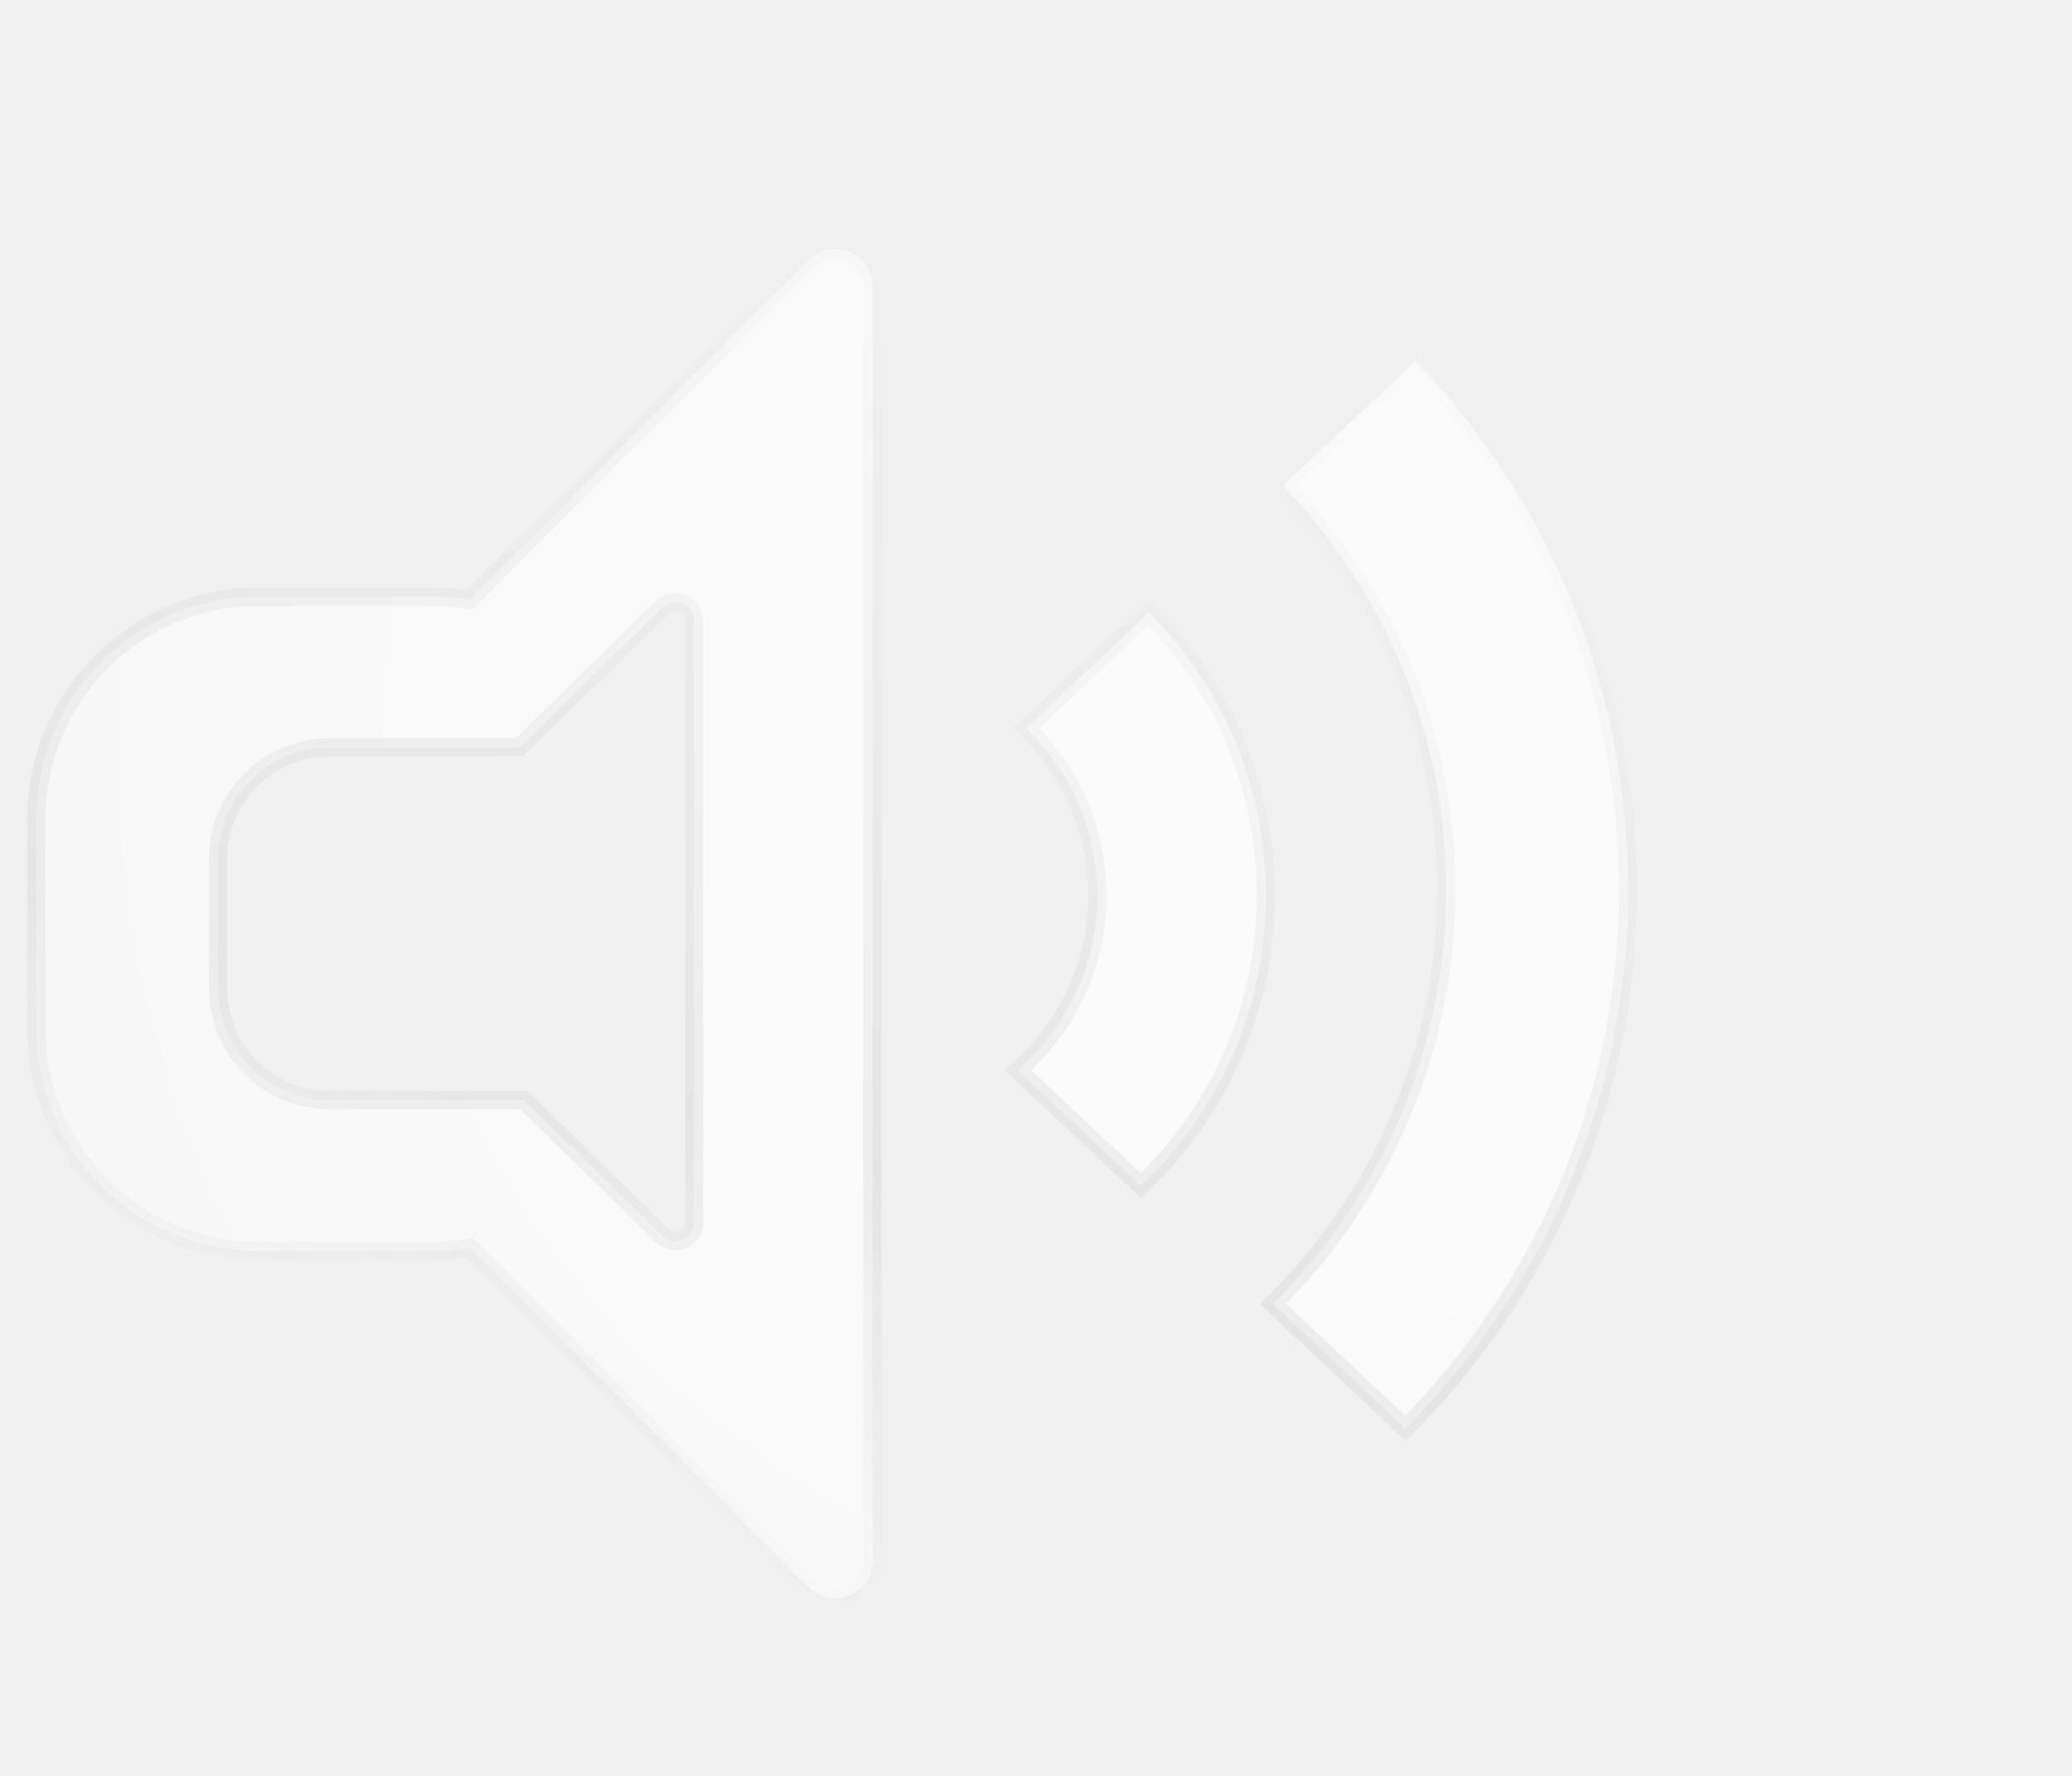
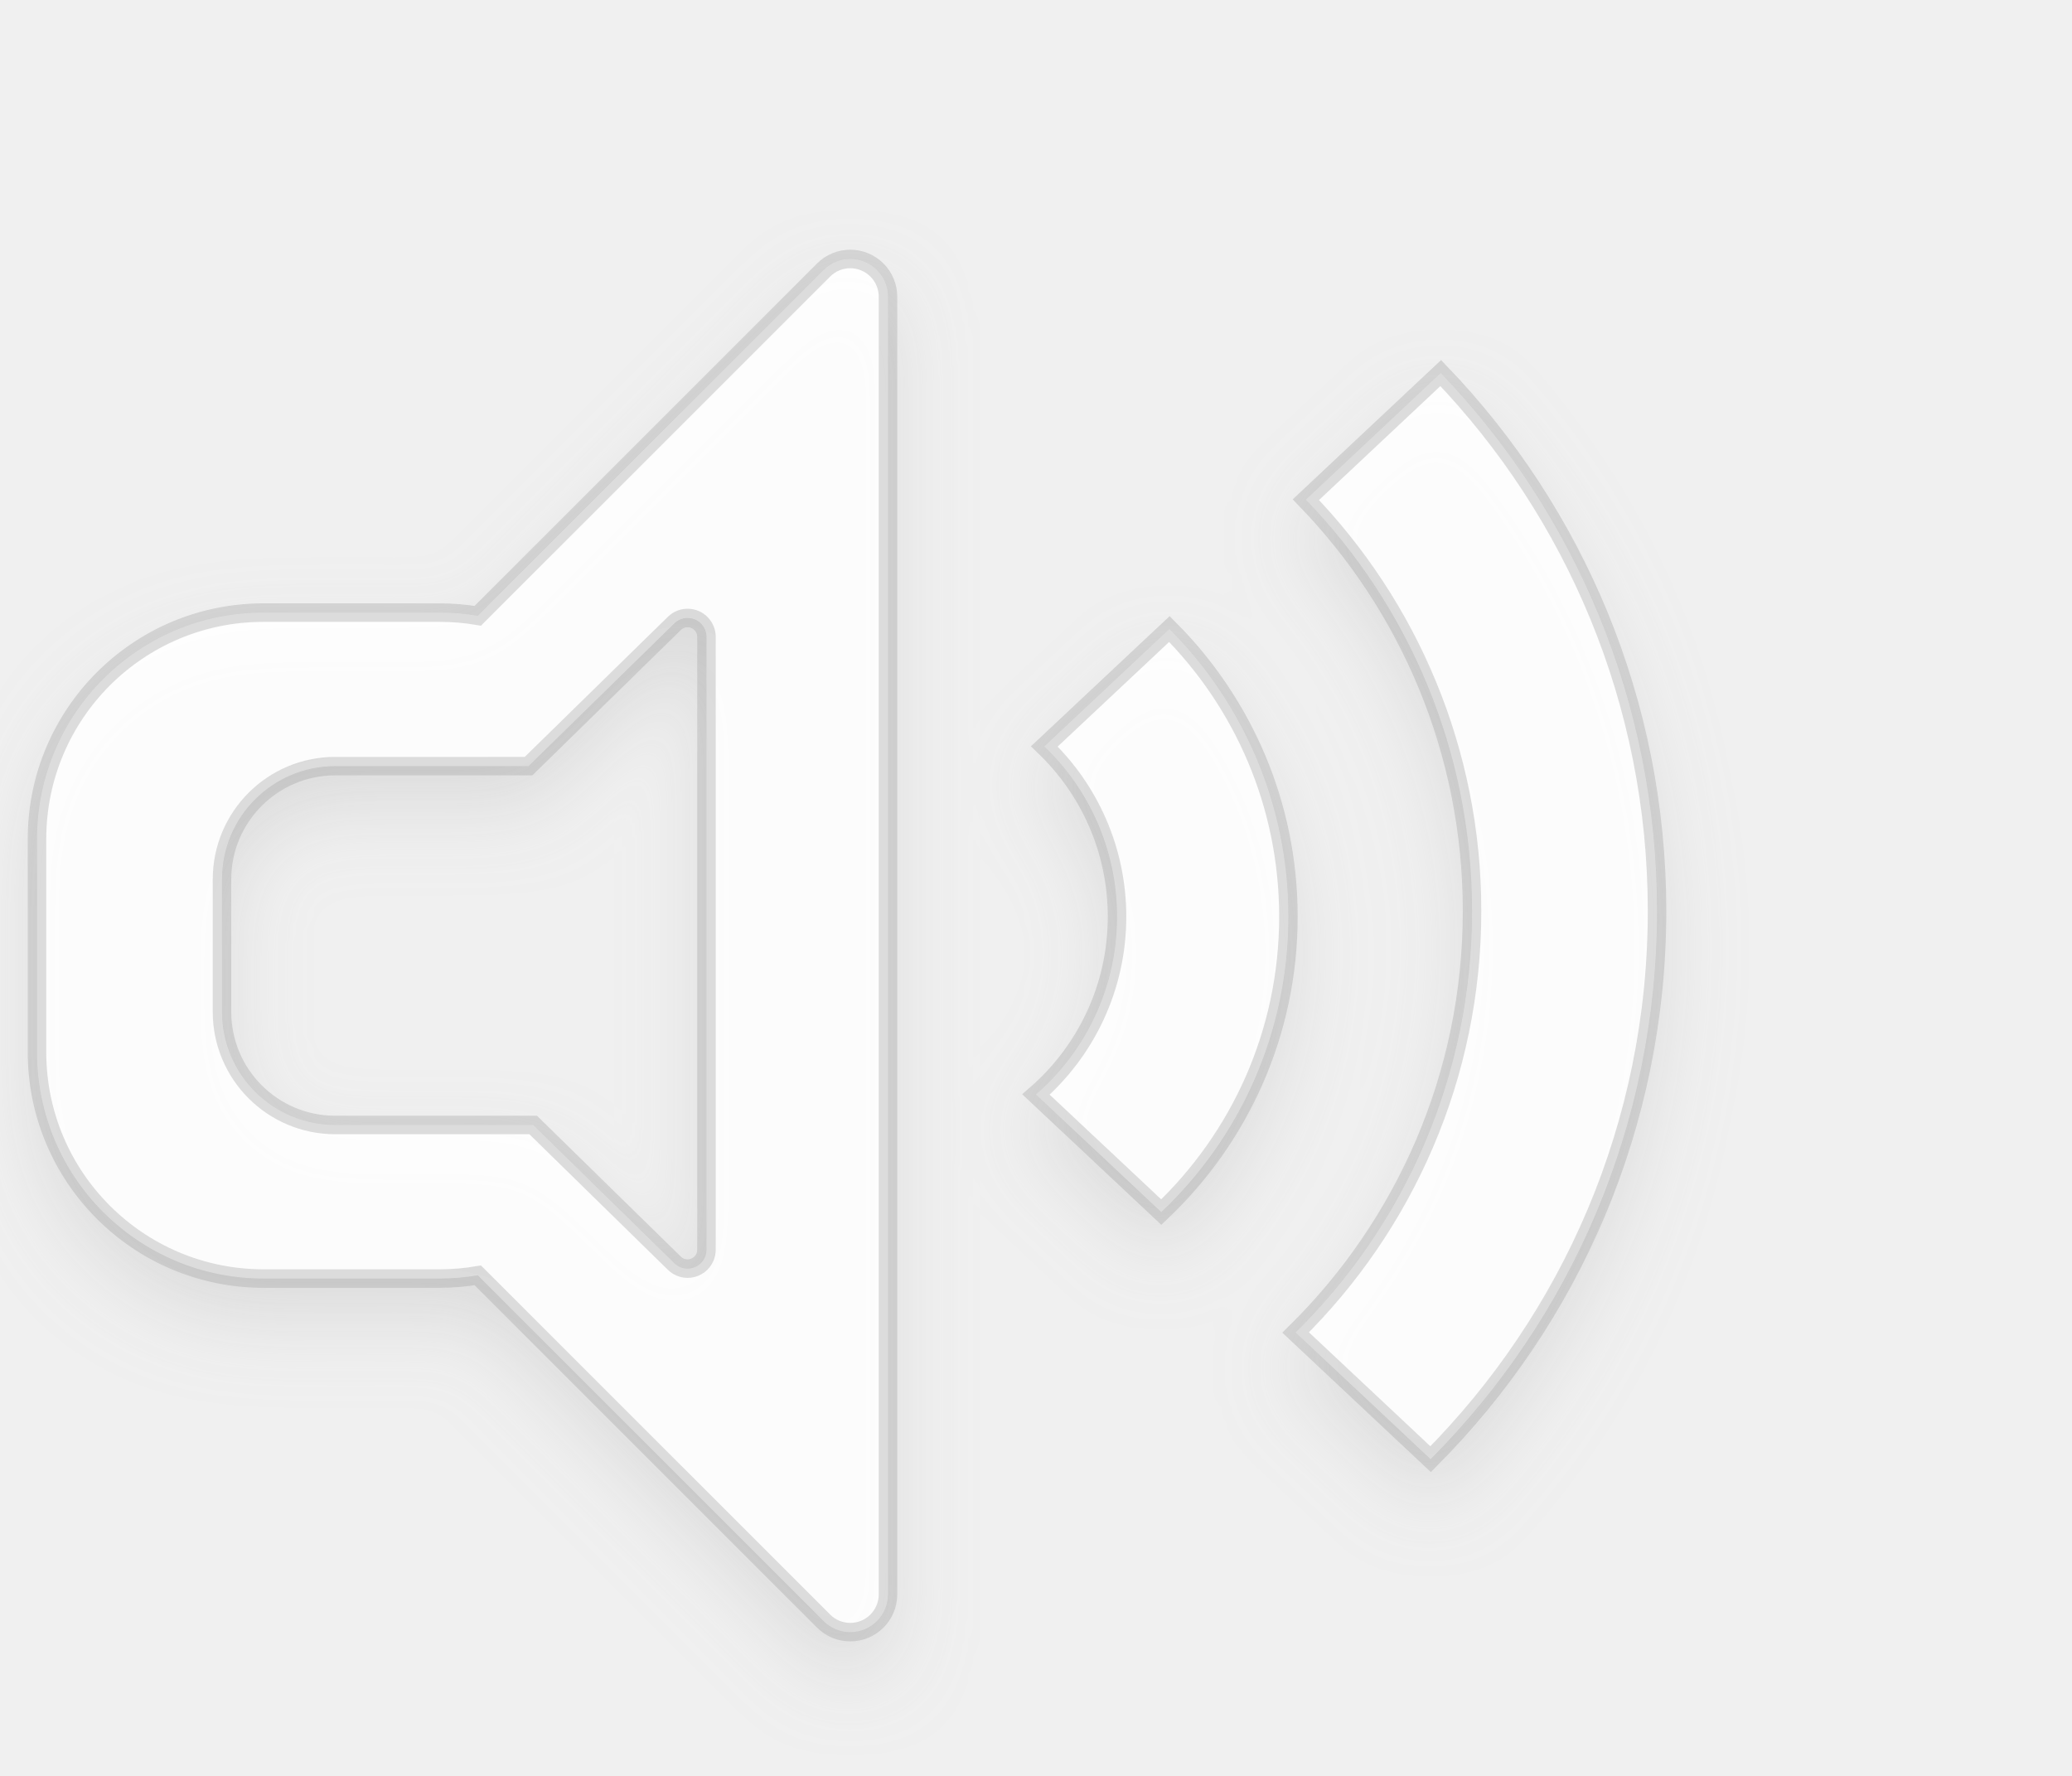
- <svg xmlns="http://www.w3.org/2000/svg" xmlns:xlink="http://www.w3.org/1999/xlink" width="35px" height="30px" viewBox="0 9 57 19" version="1.1">
+ <svg xmlns="http://www.w3.org/2000/svg" width="56px" height="48px" viewBox="0 0 56 48" version="1.1">
  <defs>
-     <path d="M30.386,26.69 L26.999,23.511 C28.342,22.343 29.19,20.623 29.19,18.704 C29.19,16.895 28.436,15.262 27.225,14.103 L30.605,10.931 C32.593,12.921 33.822,15.669 33.822,18.704 C33.822,21.849 32.502,24.685 30.386,26.69 Z M37.665,33.368 L34.017,29.944 C36.96,27.042 38.785,23.009 38.785,18.549 C38.785,14.231 37.074,10.312 34.294,7.434 L37.939,4.012 C41.56,7.785 43.785,12.907 43.785,18.549 C43.785,24.333 41.447,29.57 37.665,33.368 Z M11.913,10.573 L21.259,1.227 C21.657,0.829 22.303,0.829 22.701,1.227 C22.893,1.418 23,1.678 23,1.948 L23,37.023 C23,37.587 22.543,38.043 21.98,38.043 C21.709,38.043 21.45,37.936 21.259,37.745 L11.913,28.399 C11.577,28.456 11.232,28.486 10.88,28.486 L6.12,28.486 C2.74,28.486 4.13928496e-16,25.746 0,22.366 L8.8817842e-16,16.606 C4.74249924e-16,13.226 2.74,10.486 6.12,10.486 L10.88,10.486 C11.232,10.486 11.577,10.516 11.913,10.573 Z M13.285,14.636 L8.06,14.636 C6.37,14.636 5,16.006 5,17.696 L5,21.276 C5,22.966 6.37,24.336 8.06,24.336 L13.41,24.336 L17.227,28.072 C17.322,28.165 17.45,28.218 17.584,28.218 C17.865,28.218 18.094,27.989 18.094,27.708 L18.094,11.141 C18.094,11.008 18.041,10.88 17.948,10.785 C17.751,10.583 17.428,10.58 17.227,10.777 L13.285,14.636 Z" id="path-1" />
-     <radialGradient cx="50%" cy="54.069%" fx="50%" fy="54.069%" r="35.449%" id="radialGradient-3">
-       <stop stop-color="#FFFFFF" offset="0%" />
-       <stop stop-color="#FFFFFF" stop-opacity="0" offset="100%" />
-     </radialGradient>
-     <linearGradient x1="65.73%" y1="-9.882%" x2="18.324%" y2="100%" id="linearGradient-4">
-       <stop stop-color="#FFFFFF" offset="0%" />
-       <stop stop-color="#C2C2C2" offset="65.089%" />
-       <stop stop-color="#DBDBDB" stop-opacity="0.745" offset="80.804%" />
-       <stop stop-color="#FFFFFF" stop-opacity="0" offset="100%" />
-     </linearGradient>
+     <filter x="-10.2%" y="-9.2%" width="120.5%" height="121.1%" filterUnits="objectBoundingBox" id="filter-1">
+       <feOffset dx="0" dy="1" in="SourceAlpha" result="shadowOffsetOuter1" />
+       <feGaussianBlur stdDeviation="1" in="shadowOffsetOuter1" result="shadowBlurOuter1" />
+       <feColorMatrix values="0 0 0 0 0.553   0 0 0 0 0.553   0 0 0 0 0.553  0 0 0 0.5 0" type="matrix" in="shadowBlurOuter1" result="shadowMatrixOuter1" />
+       <feMerge>
+         <feMergeNode in="shadowMatrixOuter1" />
+         <feMergeNode in="SourceGraphic" />
+       </feMerge>
+     </filter>
  </defs>
-   <g id="Page-1" stroke="none" stroke-width="1" fill="none" fill-rule="evenodd" opacity="0.8">
-     <g id="icon-volume-2" transform="translate(1, 0)">
-       <g id="icon-volume">
-         <g id="播放/暂停在中间-质感">
-           <g id="player">
-             <g id="icon-volume">
-               <path d="M30.386,26.69 L26.999,23.511 C28.342,22.343 29.19,20.623 29.19,18.704 C29.19,16.895 28.436,15.262 27.225,14.103 L30.605,10.931 C32.593,12.921 33.822,15.669 33.822,18.704 C33.822,21.849 32.502,24.685 30.386,26.69 Z M37.665,33.368 L34.017,29.944 C36.96,27.042 38.785,23.009 38.785,18.549 C38.785,14.231 37.074,10.312 34.294,7.434 L37.939,4.012 C41.56,7.785 43.785,12.907 43.785,18.549 C43.785,24.333 41.447,29.57 37.665,33.368 Z M11.913,10.573 L21.259,1.227 C21.657,0.829 22.303,0.829 22.701,1.227 C22.893,1.418 23,1.678 23,1.948 L23,37.023 C23,37.587 22.543,38.043 21.98,38.043 C21.709,38.043 21.45,37.936 21.259,37.745 L11.913,28.399 C11.577,28.456 11.232,28.486 10.88,28.486 L6.12,28.486 C2.74,28.486 4.13928496e-16,25.746 0,22.366 L8.8817842e-16,16.606 C4.74249924e-16,13.226 2.74,10.486 6.12,10.486 L10.88,10.486 C11.232,10.486 11.577,10.516 11.913,10.573 Z M13.285,14.636 L8.06,14.636 C6.37,14.636 5,16.006 5,17.696 L5,21.276 C5,22.966 6.37,24.336 8.06,24.336 L13.41,24.336 L17.227,28.072 C17.322,28.165 17.45,28.218 17.584,28.218 C17.865,28.218 18.094,27.989 18.094,27.708 L18.094,11.141 C18.094,11.008 18.041,10.88 17.948,10.785 C17.751,10.583 17.428,10.58 17.227,10.777 L13.285,14.636 Z" id="volume" fill="#000000" fill-rule="nonzero" opacity="0.05" style="mix-blend-mode: overlay;" />
-               <path d="M30.386,26.69 L26.999,23.511 C28.342,22.343 29.19,20.623 29.19,18.704 C29.19,16.895 28.436,15.262 27.225,14.103 L30.605,10.931 C32.593,12.921 33.822,15.669 33.822,18.704 C33.822,21.849 32.502,24.685 30.386,26.69 Z M37.665,33.368 L34.017,29.944 C36.96,27.042 38.785,23.009 38.785,18.549 C38.785,14.231 37.074,10.312 34.294,7.434 L37.939,4.012 C41.56,7.785 43.785,12.907 43.785,18.549 C43.785,24.333 41.447,29.57 37.665,33.368 Z M11.913,10.573 L21.259,1.227 C21.657,0.829 22.303,0.829 22.701,1.227 C22.893,1.418 23,1.678 23,1.948 L23,37.023 C23,37.587 22.543,38.043 21.98,38.043 C21.709,38.043 21.45,37.936 21.259,37.745 L11.913,28.399 C11.577,28.456 11.232,28.486 10.88,28.486 L6.12,28.486 C2.74,28.486 4.13928496e-16,25.746 0,22.366 L8.8817842e-16,16.606 C4.74249924e-16,13.226 2.74,10.486 6.12,10.486 L10.88,10.486 C11.232,10.486 11.577,10.516 11.913,10.573 Z M13.285,14.636 L8.06,14.636 C6.37,14.636 5,16.006 5,17.696 L5,21.276 C5,22.966 6.37,24.336 8.06,24.336 L13.41,24.336 L17.227,28.072 C17.322,28.165 17.45,28.218 17.584,28.218 C17.865,28.218 18.094,27.989 18.094,27.708 L18.094,11.141 C18.094,11.008 18.041,10.88 17.948,10.785 C17.751,10.583 17.428,10.58 17.227,10.777 L13.285,14.636 Z" id="volume" fill="#FFFFFF" fill-rule="nonzero" style="mix-blend-mode: overlay;" />
-               <path d="M30.386,26.69 L26.999,23.511 C28.342,22.343 29.19,20.623 29.19,18.704 C29.19,16.895 28.436,15.262 27.225,14.103 L30.605,10.931 C32.593,12.921 33.822,15.669 33.822,18.704 C33.822,21.849 32.502,24.685 30.386,26.69 Z M37.665,33.368 L34.017,29.944 C36.96,27.042 38.785,23.009 38.785,18.549 C38.785,14.231 37.074,10.312 34.294,7.434 L37.939,4.012 C41.56,7.785 43.785,12.907 43.785,18.549 C43.785,24.333 41.447,29.57 37.665,33.368 Z M11.913,10.573 L21.259,1.227 C21.657,0.829 22.303,0.829 22.701,1.227 C22.893,1.418 23,1.678 23,1.948 L23,37.023 C23,37.587 22.543,38.043 21.98,38.043 C21.709,38.043 21.45,37.936 21.259,37.745 L11.913,28.399 C11.577,28.456 11.232,28.486 10.88,28.486 L6.12,28.486 C2.74,28.486 4.13928496e-16,25.746 0,22.366 L8.8817842e-16,16.606 C4.74249924e-16,13.226 2.74,10.486 6.12,10.486 L10.88,10.486 C11.232,10.486 11.577,10.516 11.913,10.573 Z M13.285,14.636 L8.06,14.636 C6.37,14.636 5,16.006 5,17.696 L5,21.276 C5,22.966 6.37,24.336 8.06,24.336 L13.41,24.336 L17.227,28.072 C17.322,28.165 17.45,28.218 17.584,28.218 C17.865,28.218 18.094,27.989 18.094,27.708 L18.094,11.141 C18.094,11.008 18.041,10.88 17.948,10.785 C17.751,10.583 17.428,10.58 17.227,10.777 L13.285,14.636 Z" id="volume" fill-opacity="0.63" fill="#FFFFFF" fill-rule="nonzero" opacity="0.75" />
-               <g id="light">
-                 <g id="Oval-2-Clipped">
-                   <mask id="mask-2" fill="white">
-                     <use xlink:href="#path-1" />
-                   </mask>
-                   <g id="path-3" />
-                   <circle id="Oval-2" fill="url(#radialGradient-3)" fill-rule="nonzero" opacity="0.8" mask="url(#mask-2)" cx="34" cy="10" r="51" />
-                 </g>
-               </g>
-               <path d="M30.386,26.69 L26.999,23.511 C28.342,22.343 29.19,20.623 29.19,18.704 C29.19,16.895 28.436,15.262 27.225,14.103 L30.605,10.931 C32.593,12.921 33.822,15.669 33.822,18.704 C33.822,21.849 32.502,24.685 30.386,26.69 Z M37.665,33.368 L34.017,29.944 C36.96,27.042 38.785,23.009 38.785,18.549 C38.785,14.231 37.074,10.312 34.294,7.434 L37.939,4.012 C41.56,7.785 43.785,12.907 43.785,18.549 C43.785,24.333 41.447,29.57 37.665,33.368 Z M11.913,10.573 L21.259,1.227 C21.657,0.829 22.303,0.829 22.701,1.227 C22.893,1.418 23,1.678 23,1.948 L23,37.023 C23,37.587 22.543,38.043 21.98,38.043 C21.709,38.043 21.45,37.936 21.259,37.745 L11.913,28.399 C11.577,28.456 11.232,28.486 10.88,28.486 L6.12,28.486 C2.74,28.486 4.13928496e-16,25.746 0,22.366 L8.8817842e-16,16.606 C4.74249924e-16,13.226 2.74,10.486 6.12,10.486 L10.88,10.486 C11.232,10.486 11.577,10.516 11.913,10.573 Z M13.285,14.636 L8.06,14.636 C6.37,14.636 5,16.006 5,17.696 L5,21.276 C5,22.966 6.37,24.336 8.06,24.336 L13.41,24.336 L17.227,28.072 C17.322,28.165 17.45,28.218 17.584,28.218 C17.865,28.218 18.094,27.989 18.094,27.708 L18.094,11.141 C18.094,11.008 18.041,10.88 17.948,10.785 C17.751,10.583 17.428,10.58 17.227,10.777 L13.285,14.636 Z" id="volume" stroke="url(#linearGradient-4)" stroke-width="0.5" opacity="0.28" />
-             </g>
-           </g>
-         </g>
+   <g id="player/icon/volume/mid" stroke="none" stroke-width="1" fill="none" fill-rule="evenodd">
+     <g id="icon-volume--normal" filter="url(#filter-1)" transform="translate(1, 7)">
+       <g id="volume--bg-blur" fill="#FFFFFF" opacity="0.9">
+         <path d="M30.386,25.762 L26.999,22.583 C28.342,21.415 29.19,19.694 29.19,17.775 C29.19,15.967 28.436,14.334 27.225,13.175 L30.605,10.002 C32.593,11.993 33.822,14.74 33.822,17.775 C33.822,20.92 32.502,23.757 30.386,25.762 Z" id="4" />
+         <path d="M37.665,32.44 L34.017,29.016 C36.96,26.114 38.785,22.081 38.785,17.621 C38.785,13.303 37.074,9.384 34.294,6.506 L37.939,3.083 C41.56,6.857 43.785,11.979 43.785,17.621 C43.785,23.404 41.447,28.642 37.665,32.44 Z" id="3" />
+         <path d="M13.285,13.708 L8.06,13.708 C6.37,13.708 5,15.078 5,16.768 L5,20.347 C5,22.037 6.37,23.407 8.06,23.407 L13.41,23.407 L17.227,27.144 C17.322,27.237 17.45,27.289 17.584,27.289 C17.865,27.289 18.094,27.061 18.094,26.779 L18.094,10.213 C18.094,10.08 18.041,9.952 17.948,9.856 C17.751,9.655 17.428,9.652 17.227,9.849 L13.285,13.708 Z M11.913,9.644 L21.259,0.299 C21.657,-0.1 22.303,-0.1 22.701,0.299 C22.893,0.49 23,0.749 23,1.02 L23,36.095 C23,36.658 22.543,37.115 21.98,37.115 C21.709,37.115 21.45,37.008 21.259,36.816 L11.913,27.471 C11.577,27.528 11.232,27.558 10.88,27.558 L6.12,27.558 C2.74,27.558 -4.74249924e-16,24.817 -8.8817842e-16,21.438 L0,15.678 C-4.13928496e-16,12.298 2.74,9.558 6.12,9.558 L10.88,9.558 C11.232,9.558 11.577,9.587 11.913,9.644 Z" id="1" />
+       </g>
+       <g id="volume--border" opacity="0.28" stroke="#878787" stroke-width="0.5">
+         <path d="M30.386,25.762 L26.999,22.583 C28.342,21.415 29.19,19.694 29.19,17.775 C29.19,15.967 28.436,14.334 27.225,13.175 L30.605,10.002 C32.593,11.993 33.822,14.74 33.822,17.775 C33.822,20.92 32.502,23.757 30.386,25.762 Z" id="4" />
+         <path d="M37.665,32.44 L34.017,29.016 C36.96,26.114 38.785,22.081 38.785,17.621 C38.785,13.303 37.074,9.384 34.294,6.506 L37.939,3.083 C41.56,6.857 43.785,11.979 43.785,17.621 C43.785,23.404 41.447,28.642 37.665,32.44 Z" id="3" />
+         <path d="M13.285,13.708 L8.06,13.708 C6.37,13.708 5,15.078 5,16.768 L5,20.347 C5,22.037 6.37,23.407 8.06,23.407 L13.41,23.407 L17.227,27.144 C17.322,27.237 17.45,27.289 17.584,27.289 C17.865,27.289 18.094,27.061 18.094,26.779 L18.094,10.213 C18.094,10.08 18.041,9.952 17.948,9.856 C17.751,9.655 17.428,9.652 17.227,9.849 L13.285,13.708 Z M11.913,9.644 L21.259,0.299 C21.657,-0.1 22.303,-0.1 22.701,0.299 C22.893,0.49 23,0.749 23,1.02 L23,36.095 C23,36.658 22.543,37.115 21.98,37.115 C21.709,37.115 21.45,37.008 21.259,36.816 L11.913,27.471 C11.577,27.528 11.232,27.558 10.88,27.558 L6.12,27.558 C2.74,27.558 -4.74249924e-16,24.817 -8.8817842e-16,21.438 L0,15.678 C-4.13928496e-16,12.298 2.74,9.558 6.12,9.558 L10.88,9.558 C11.232,9.558 11.577,9.587 11.913,9.644 Z" id="1" />
      </g>
    </g>
  </g>
</svg>
